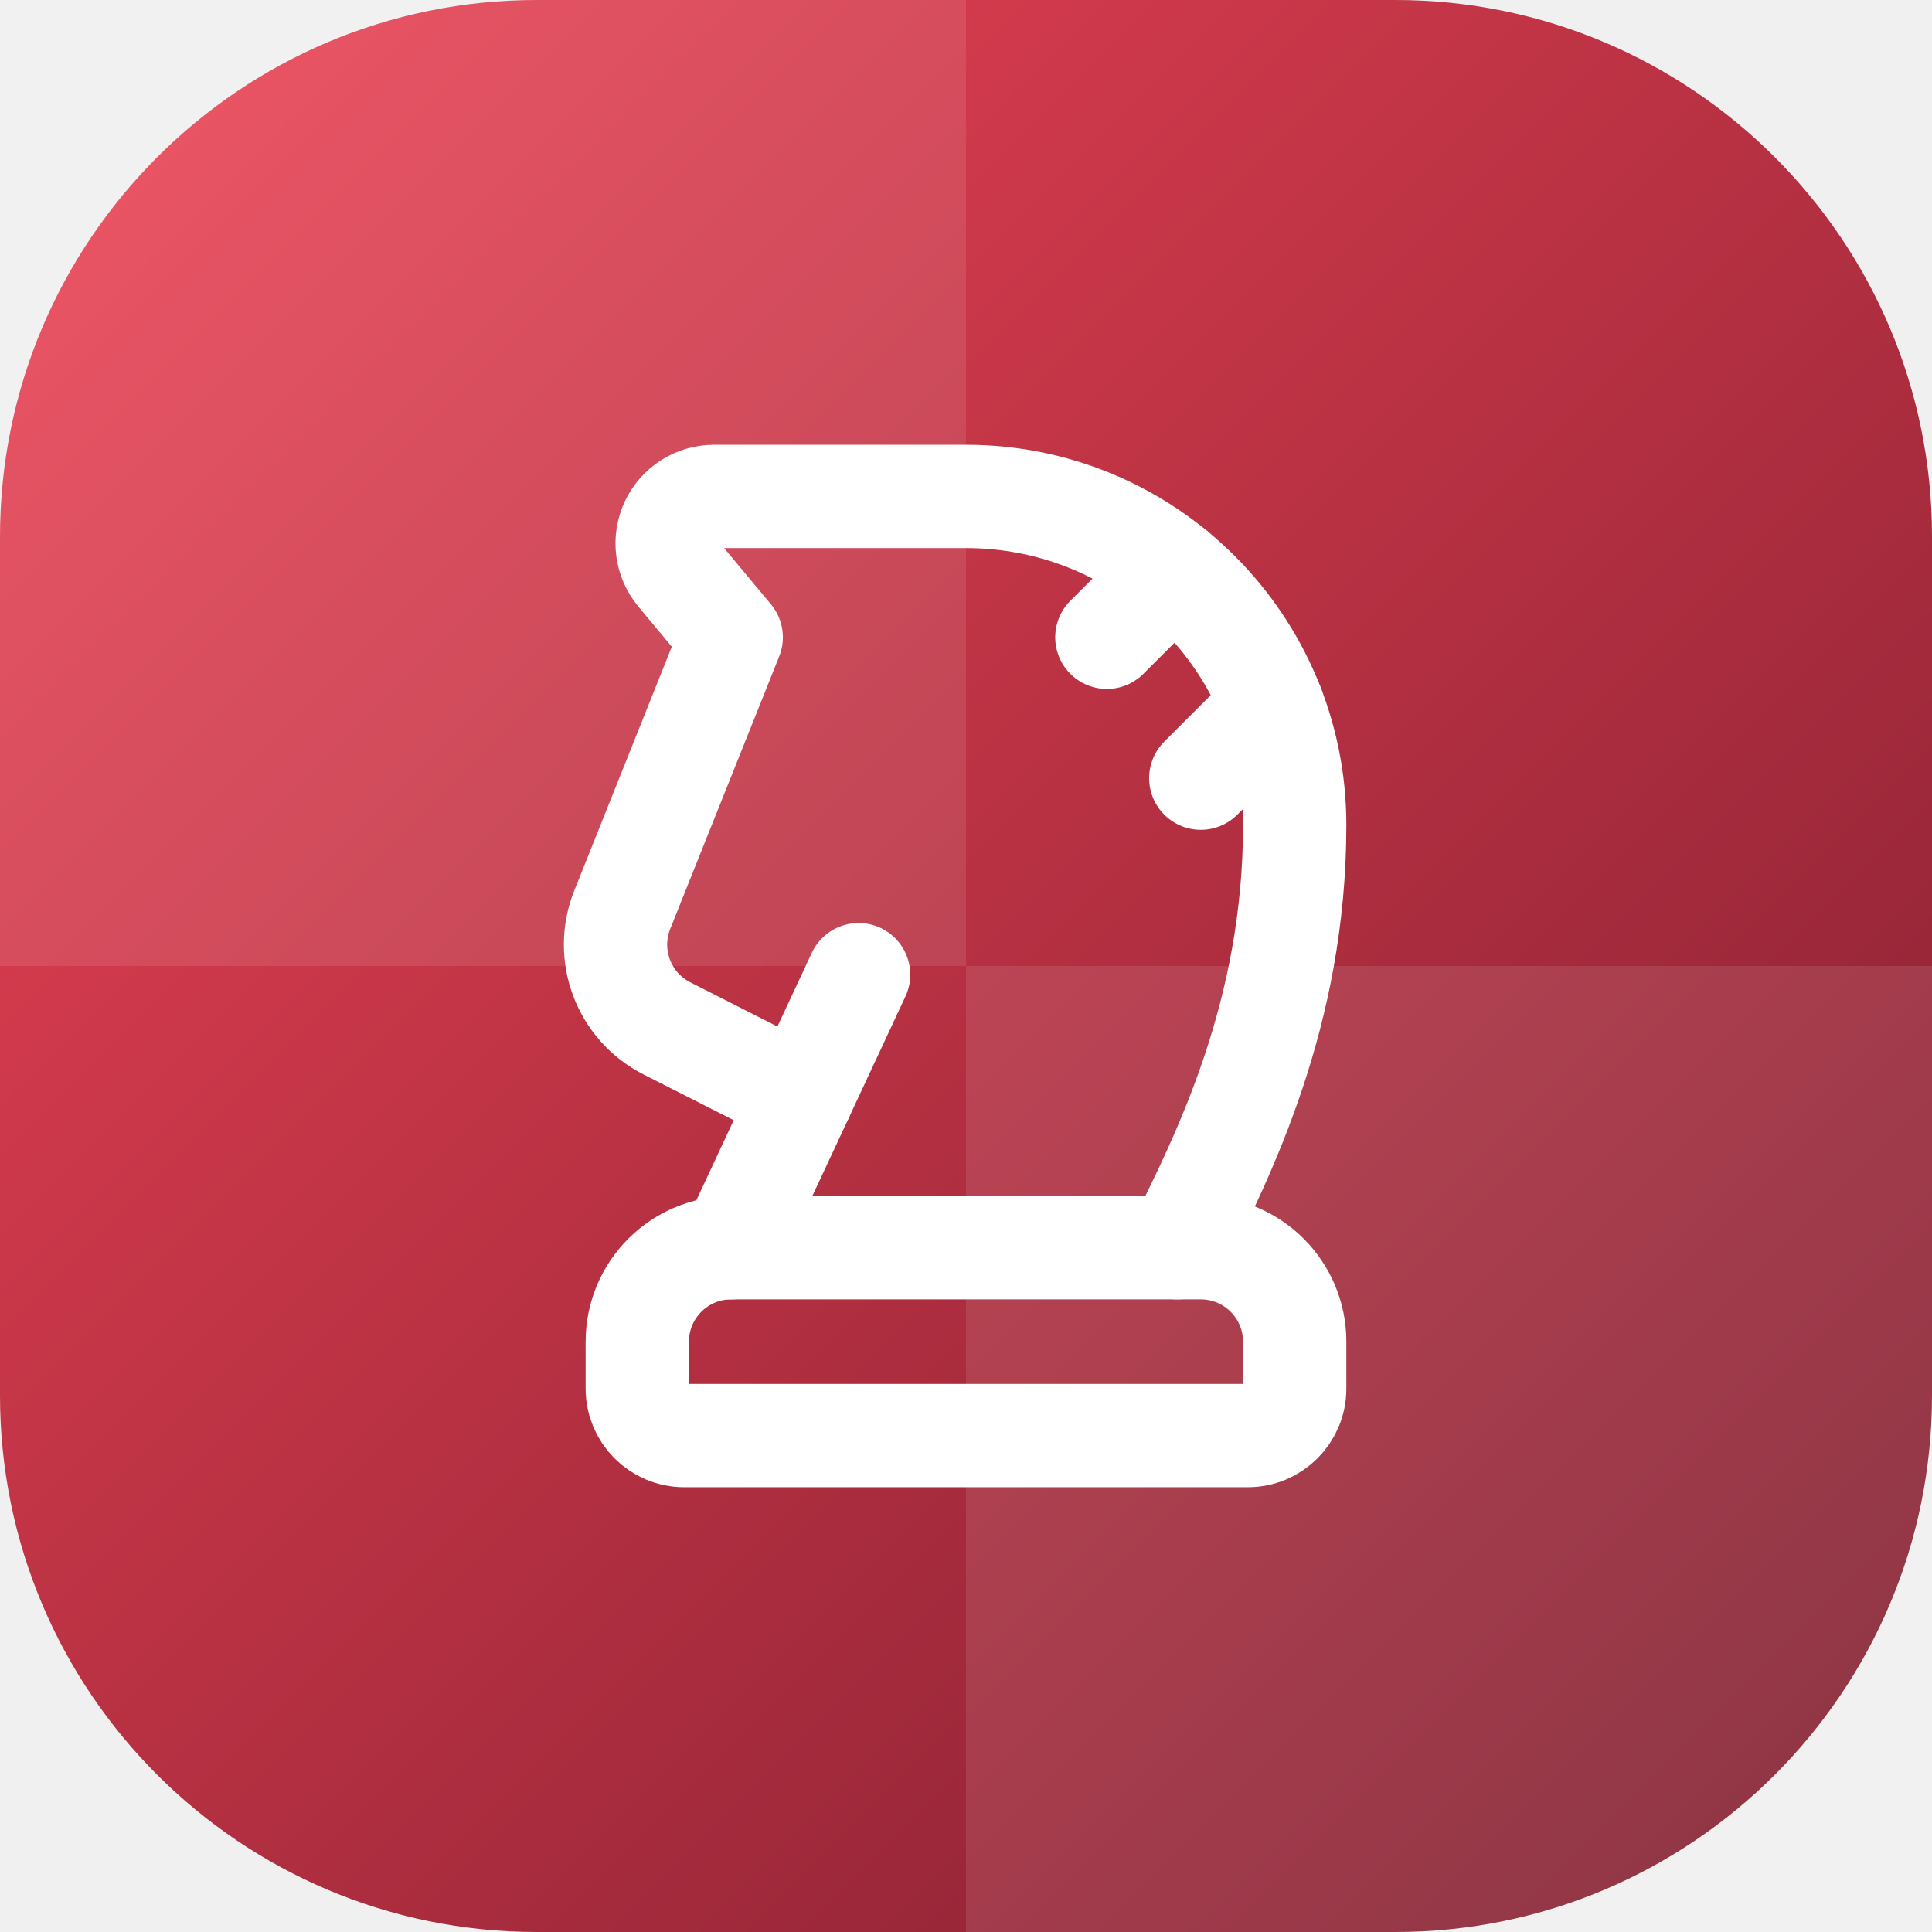
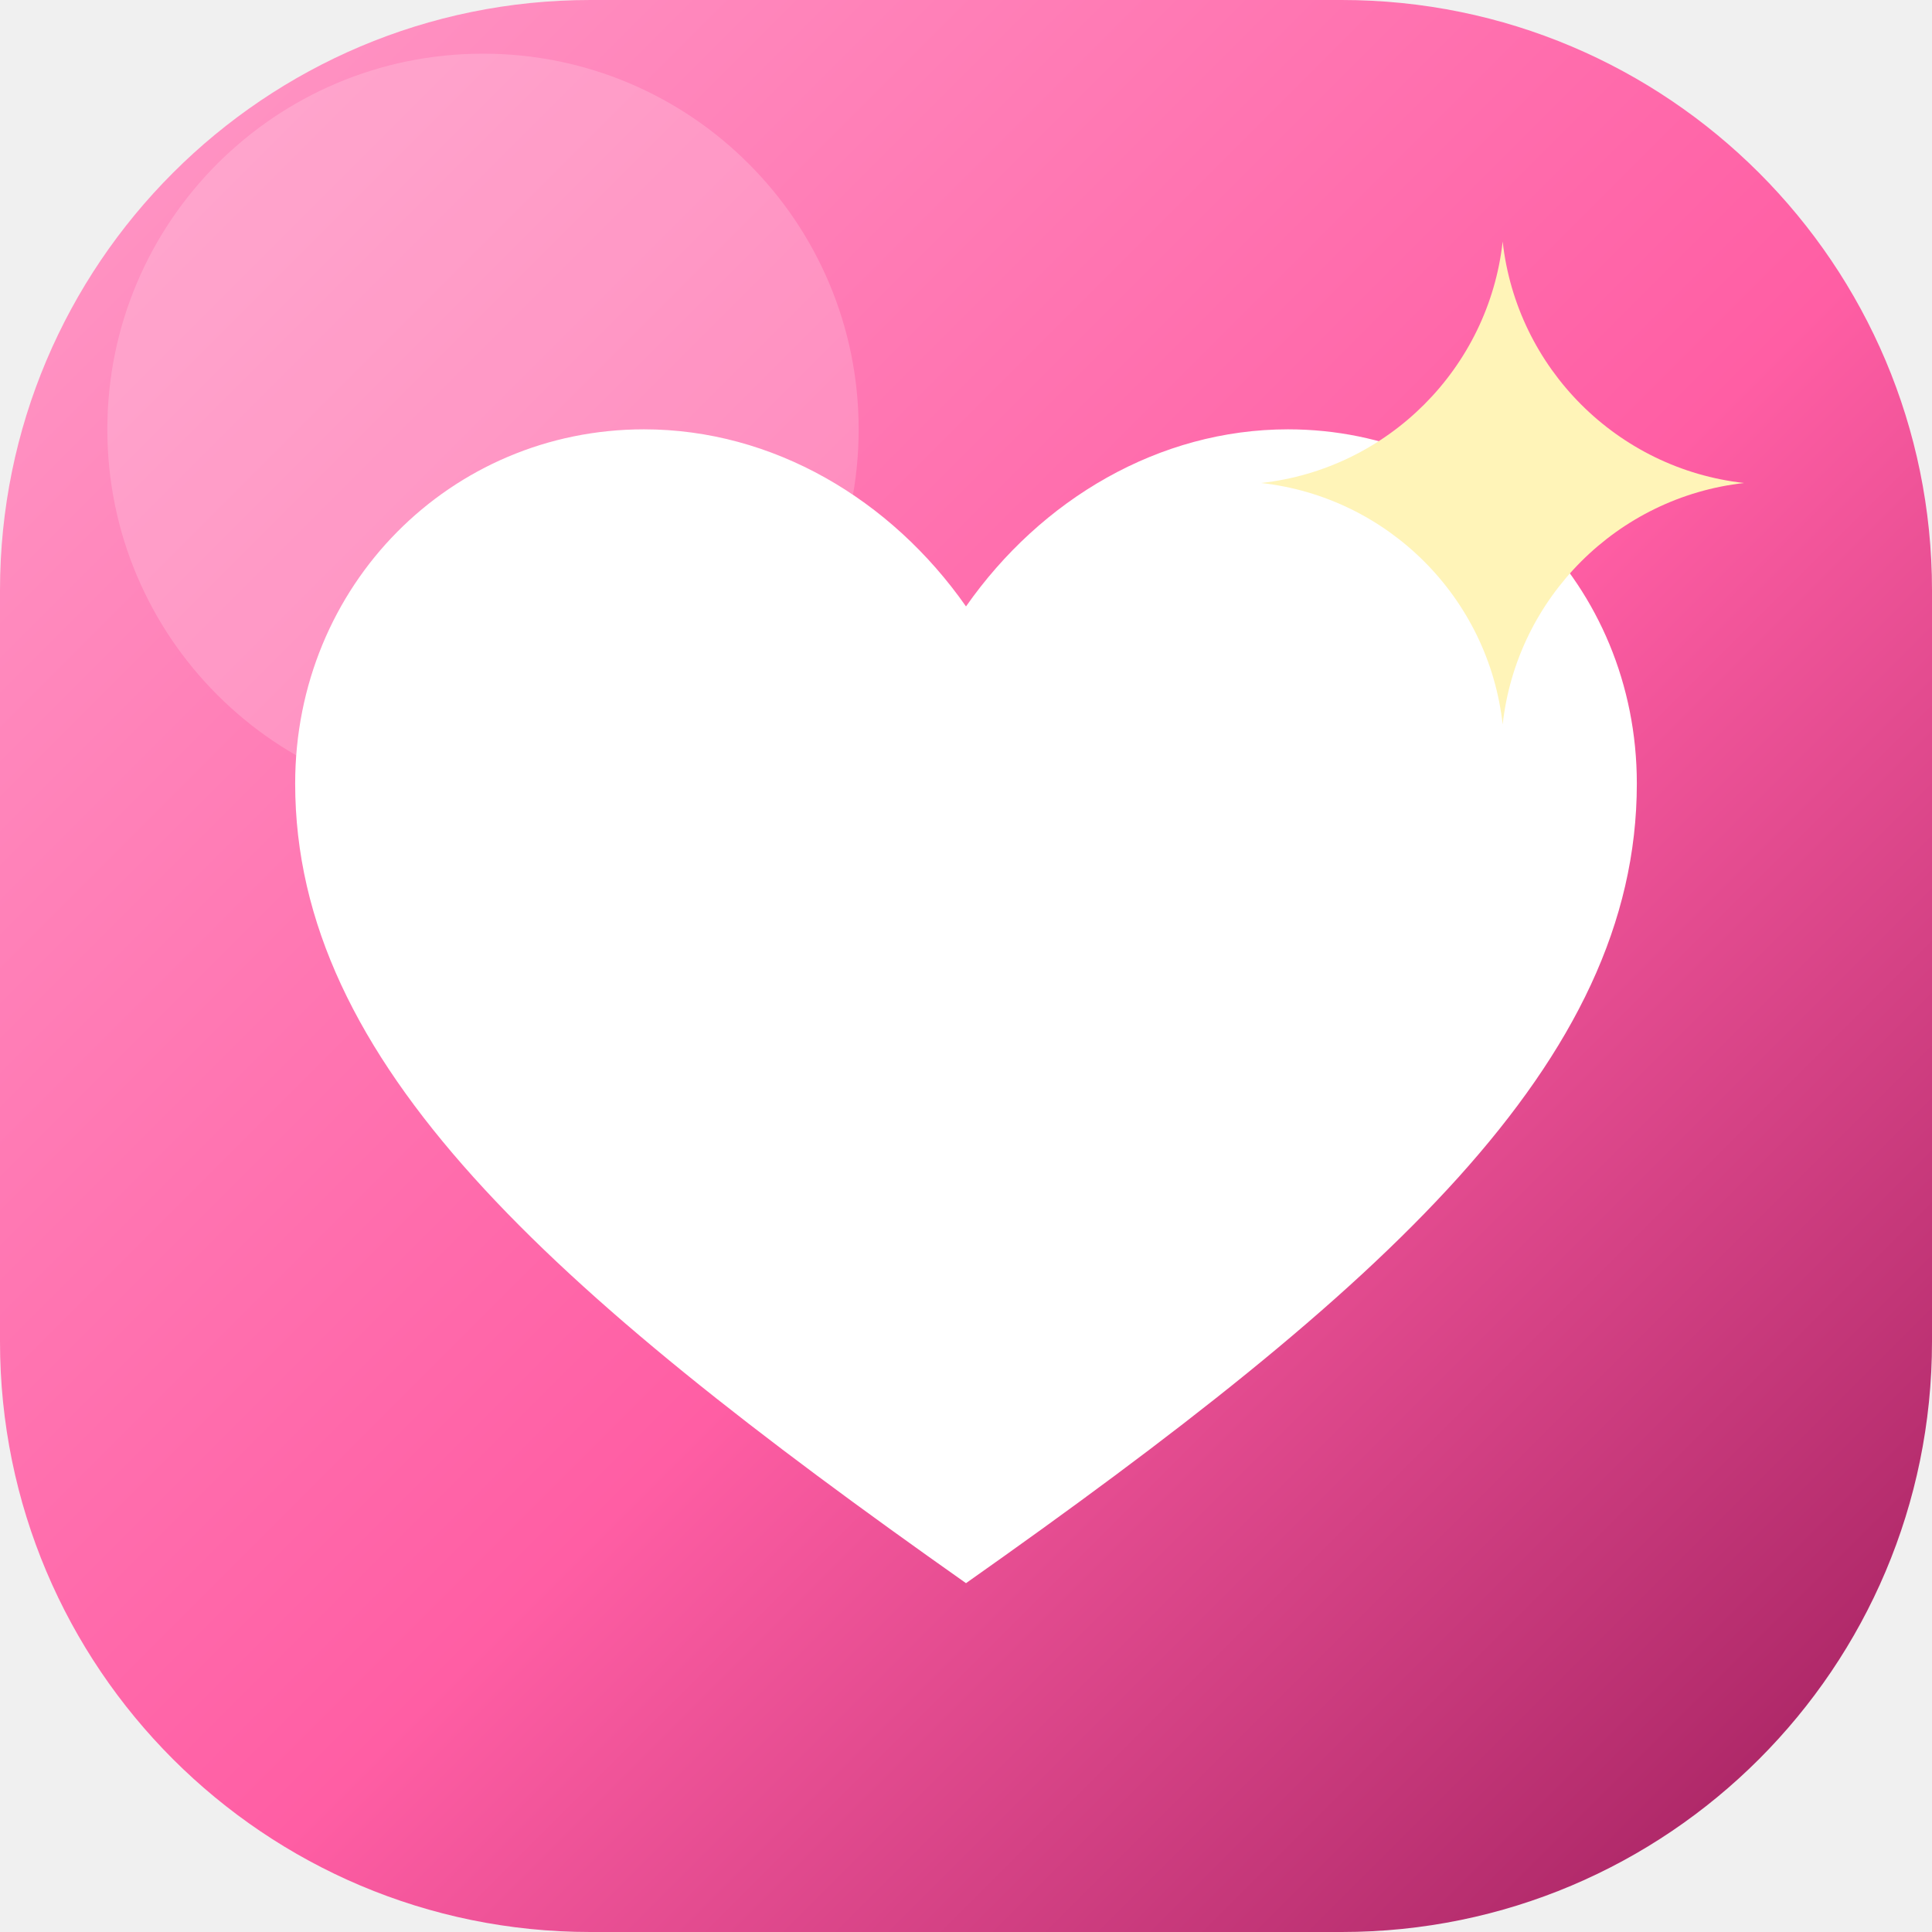
<svg xmlns="http://www.w3.org/2000/svg" viewBox="0 0 36 36">
  <defs>
    <linearGradient id="g" x1="0" y1="0" x2="1" y2="1">
-       <stop offset="0%" stop-color="#ef4456" />
-       <stop offset="100%" stop-color="#7c1d2e" />
+       <stop offset="0%" stop-color="#ff9cc8" />
+       <stop offset="55%" stop-color="#ff5ea4" />
+       <stop offset="100%" stop-color="#9b1b5a" />
    </linearGradient>
  </defs>
-   <rect width="36" height="36" rx="10" fill="url(#g)" />
-   <rect width="18" height="18" fill="#fff" fill-opacity="0.1" />
-   <rect x="18" y="18" width="18" height="18" fill="#fff" fill-opacity="0.1" />
-   <g transform="translate(7.5 7.5) scale(0.875)" fill="none" stroke="#fff" stroke-width="2.2" stroke-linecap="round" stroke-linejoin="round">
-     <path d="M5 20a2 2 0 0 1 2-2h10a2 2 0 0 1 2 2v1a1 1 0 0 1-1 1H6a1 1 0 0 1-1-1z" />
-     <path d="M16.5 18c1-2 2.5-5 2.5-9a7 7 0 0 0-7-7H6.635a1 1 0 0 0-.768 1.64L7 5l-2.32 5.802a2 2 0 0 0 .95 2.526l2.87 1.456" />
-     <path d="m15 5 1.425-1.425" />
-     <path d="m17 8 1.53-1.53" />
-     <path d="M9.713 12.185 7 18" />
-   </g>
+   <rect width="36" height="36" rx="11" fill="url(#g)" />
+   <circle cx="9" cy="8" r="7" fill="#fff" fill-opacity="0.18" />
+   <path d="M18 29.5C10.2 24 5.5 19.8 5.5 14.6 5.5 10.9 8.4 8 12 8c2.4 0 4.6 1.3 6 3.3C19.4 9.3 21.6 8 24 8c3.6 0 6.5 2.9 6.5 6.6 0 5.2-4.7 9.4-12.5 14.9Z" fill="#fff" />
+   <path d="M12 0c.7 6.3 5.7 11.3 12 12-6.3.7-11.3 5.7-12 12-.7-6.3-5.7-11.3-12-12C6.3 11.3 11.3 6.3 12 0Z" fill="#fff4b8" transform="translate(23.5 4.5) scale(0.375)" />
</svg>
